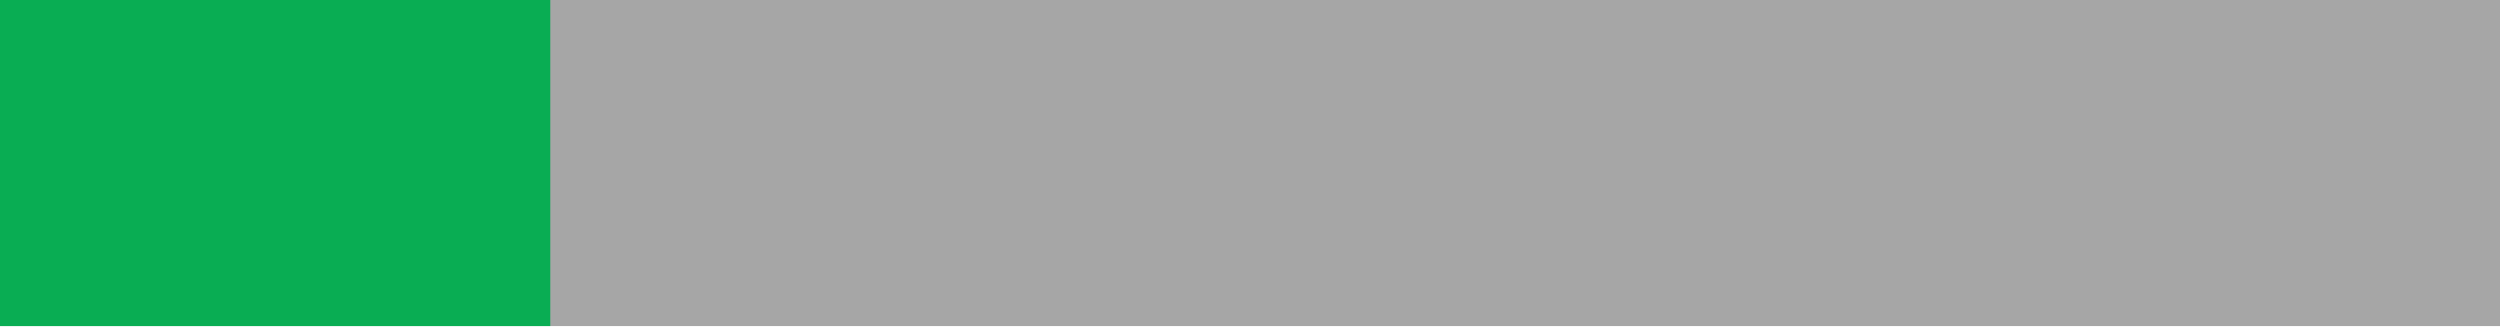
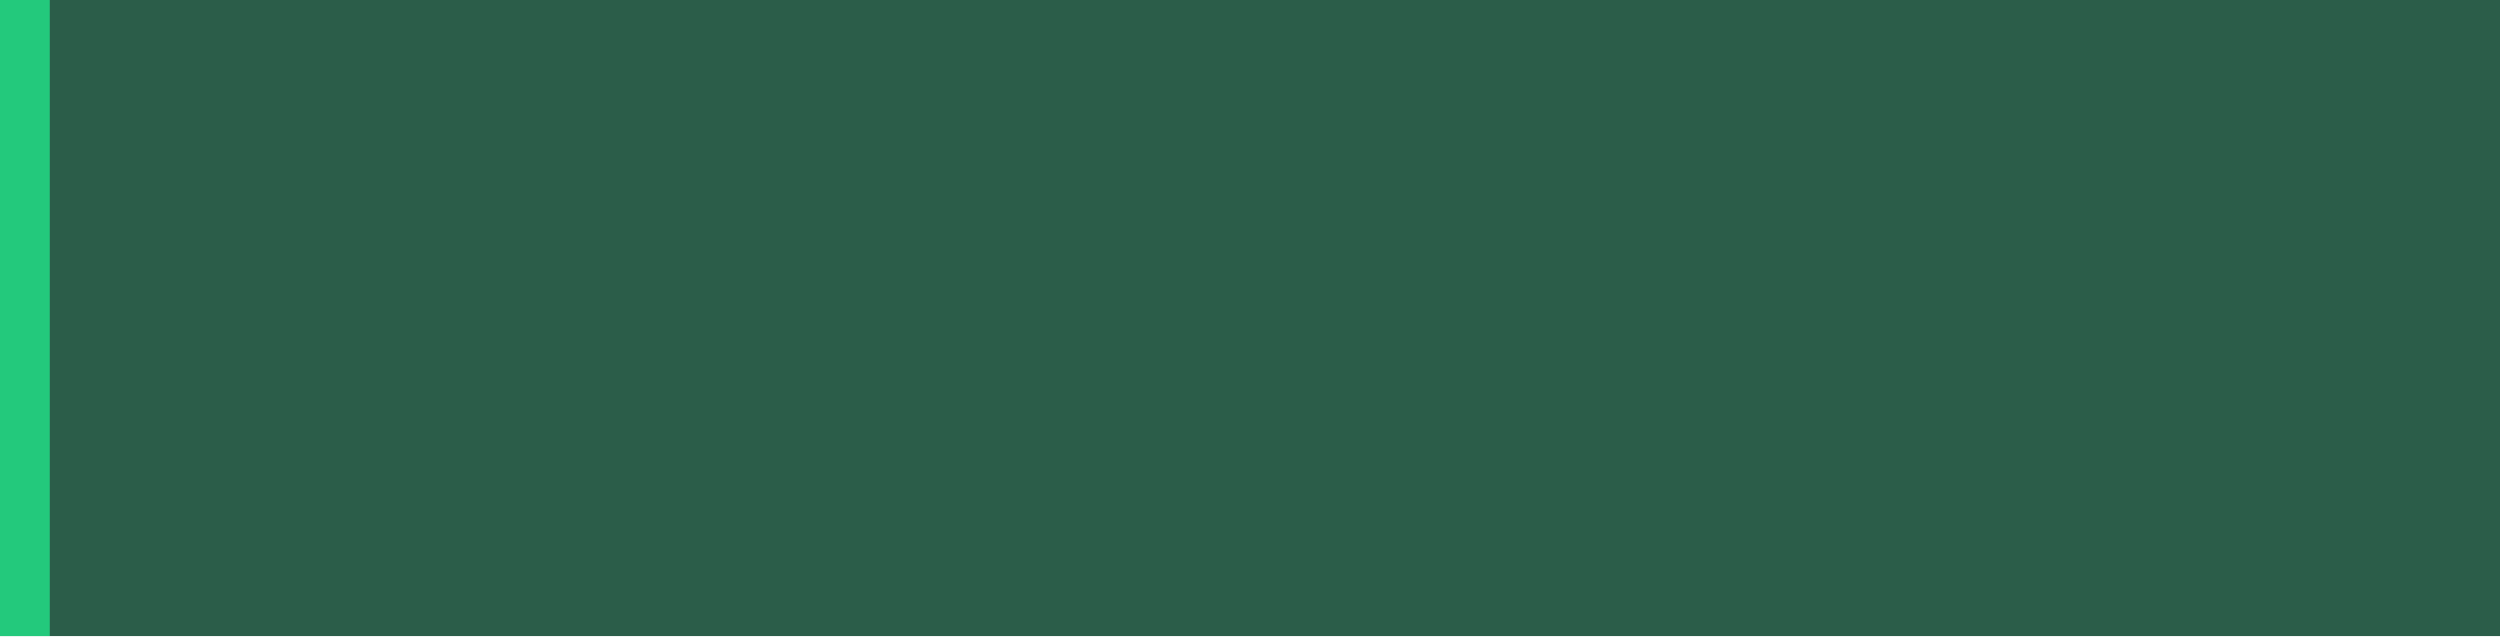
- <svg xmlns="http://www.w3.org/2000/svg" width="736" height="96" viewBox="0 0 736 96" fill="none">
-   <path d="M0 0H736V96C448.574 96 287.426 96 0 96V0Z" fill="black" fill-opacity="0.35" />
-   <path d="M0 0H162V96C98.735 96 63.265 96 0 96V0Z" fill="#09AD53" />
+ <svg xmlns="http://www.w3.org/2000/svg" width="452" height="115" viewBox="0 0 452 115" fill="none">
+   <path d="M0 0H452V115C275.483 115 176.517 115 0 115V0Z" fill="#215540" fill-opacity="0.95" />
+   <path d="M0 0H9V115C5.485 115 3.515 115 0 115V0Z" fill="#21E68A" fill-opacity="0.79" />
</svg>
